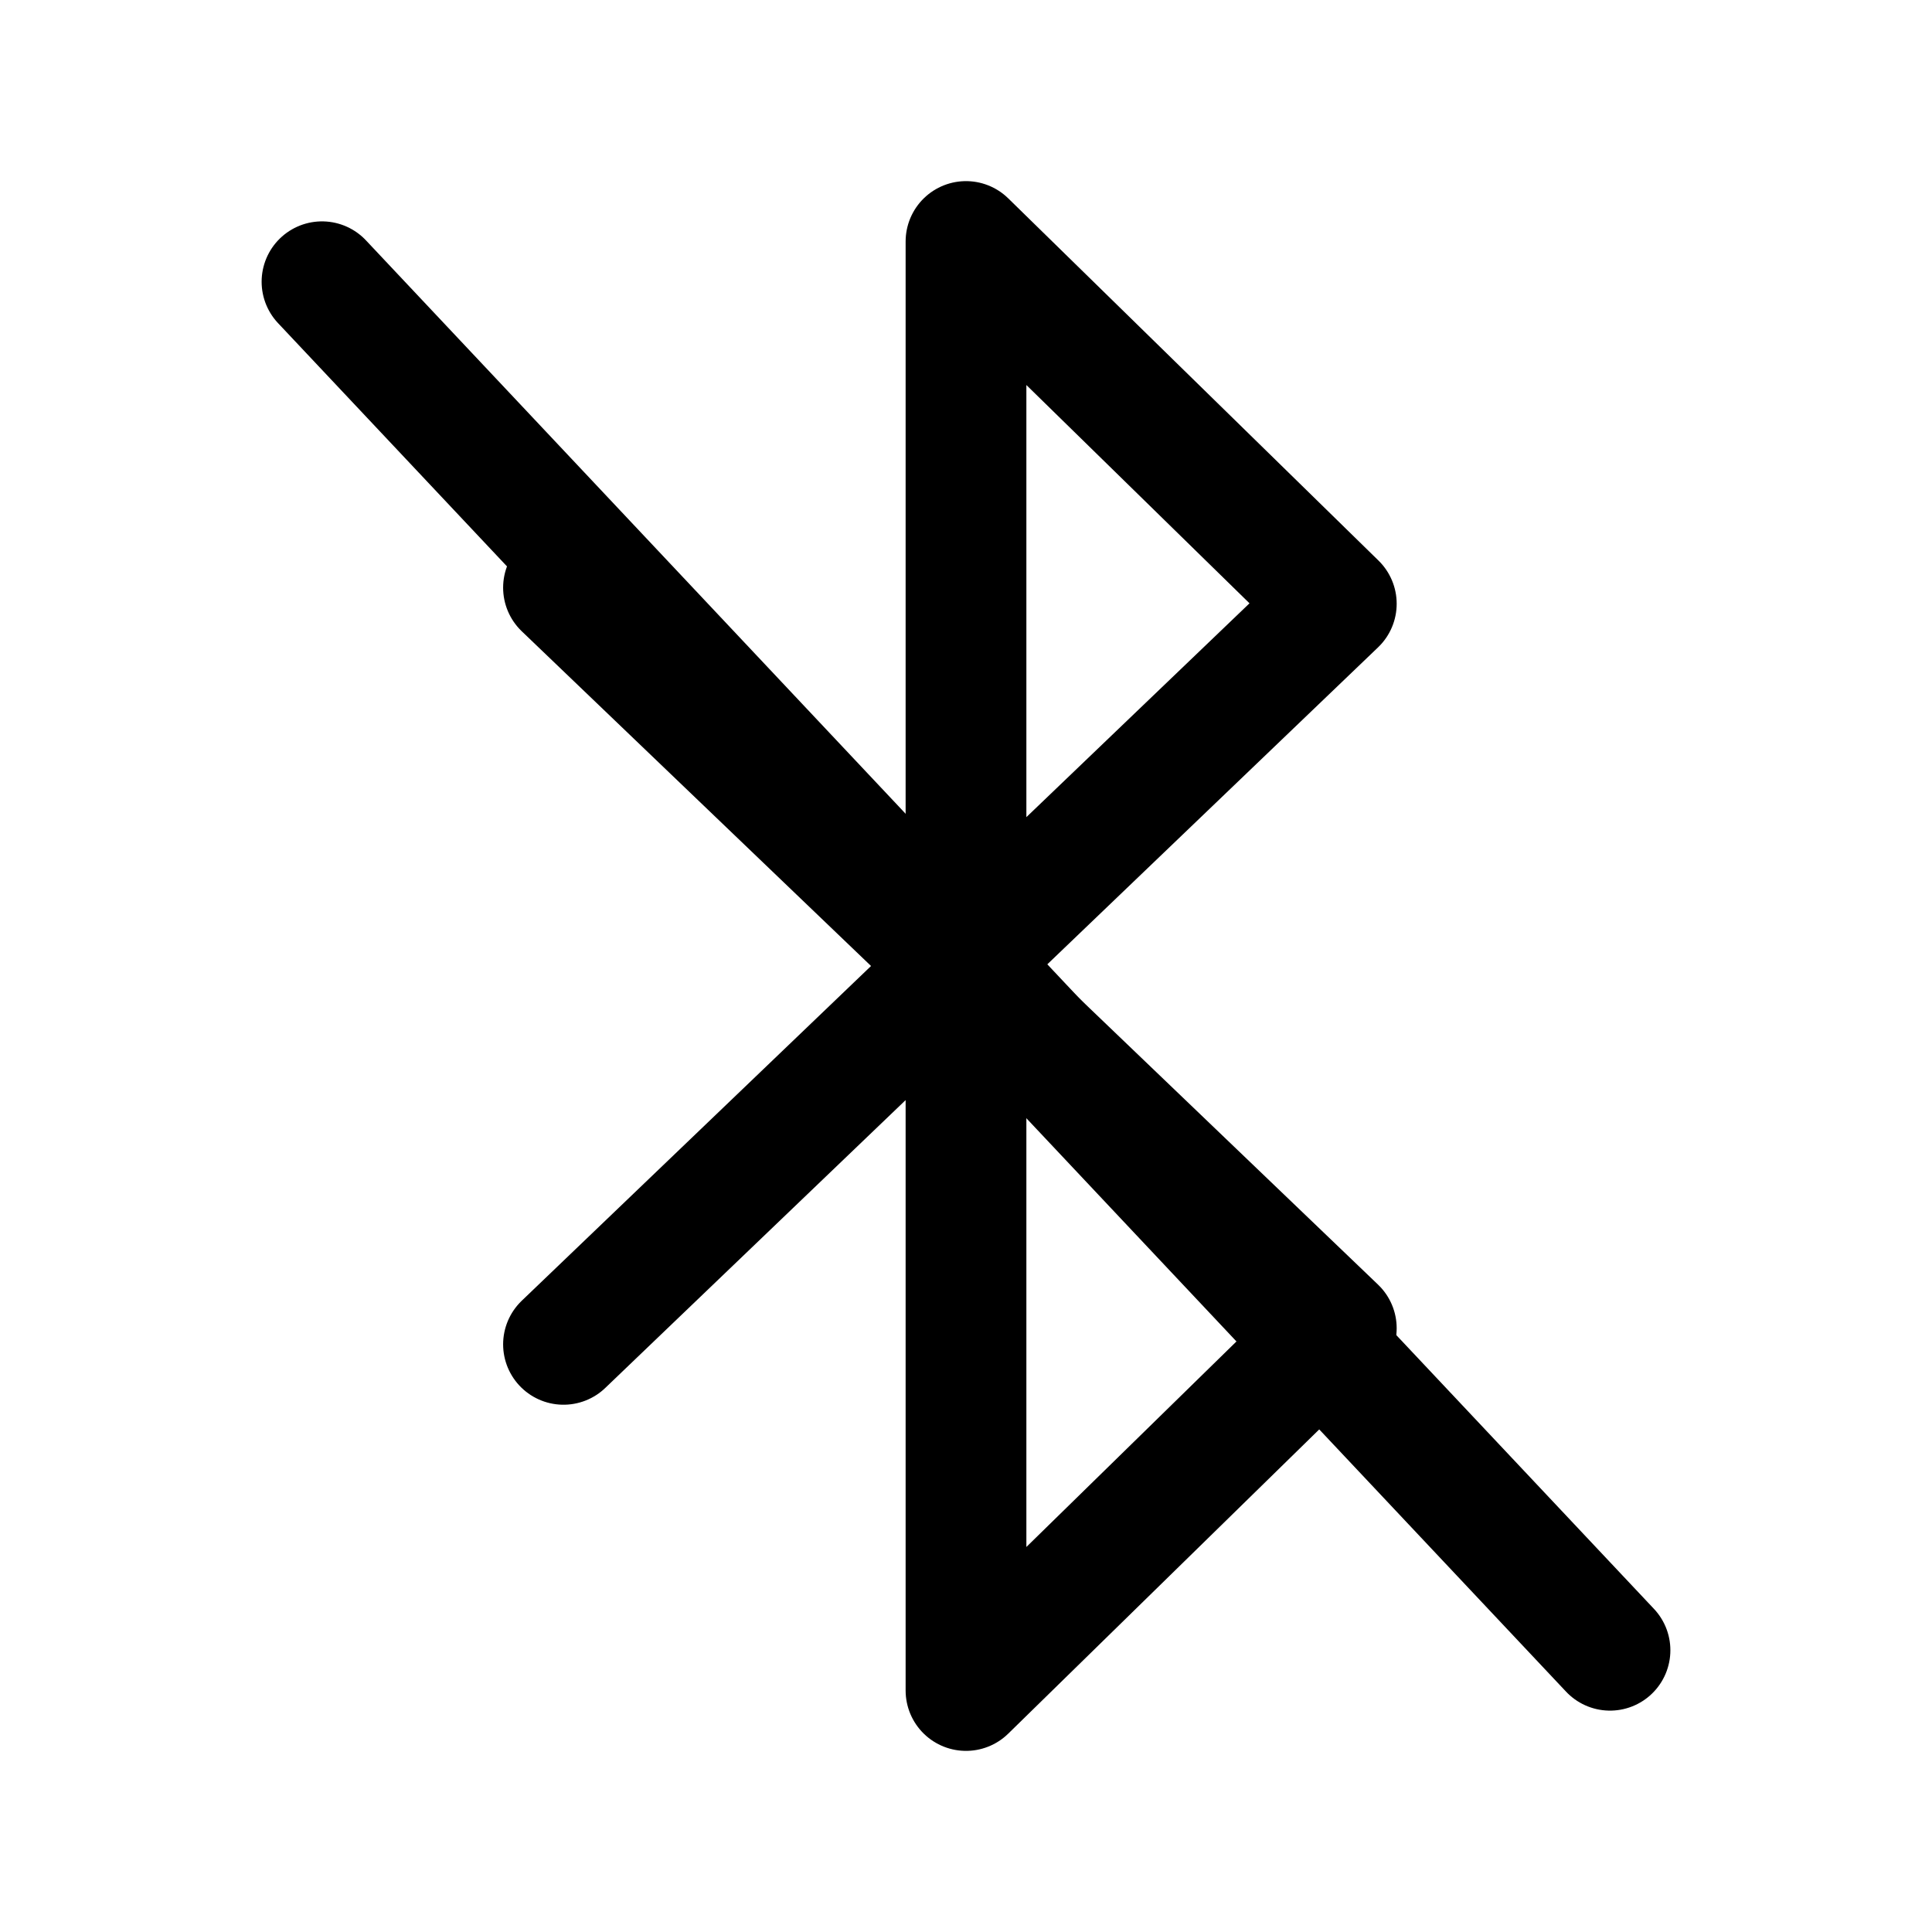
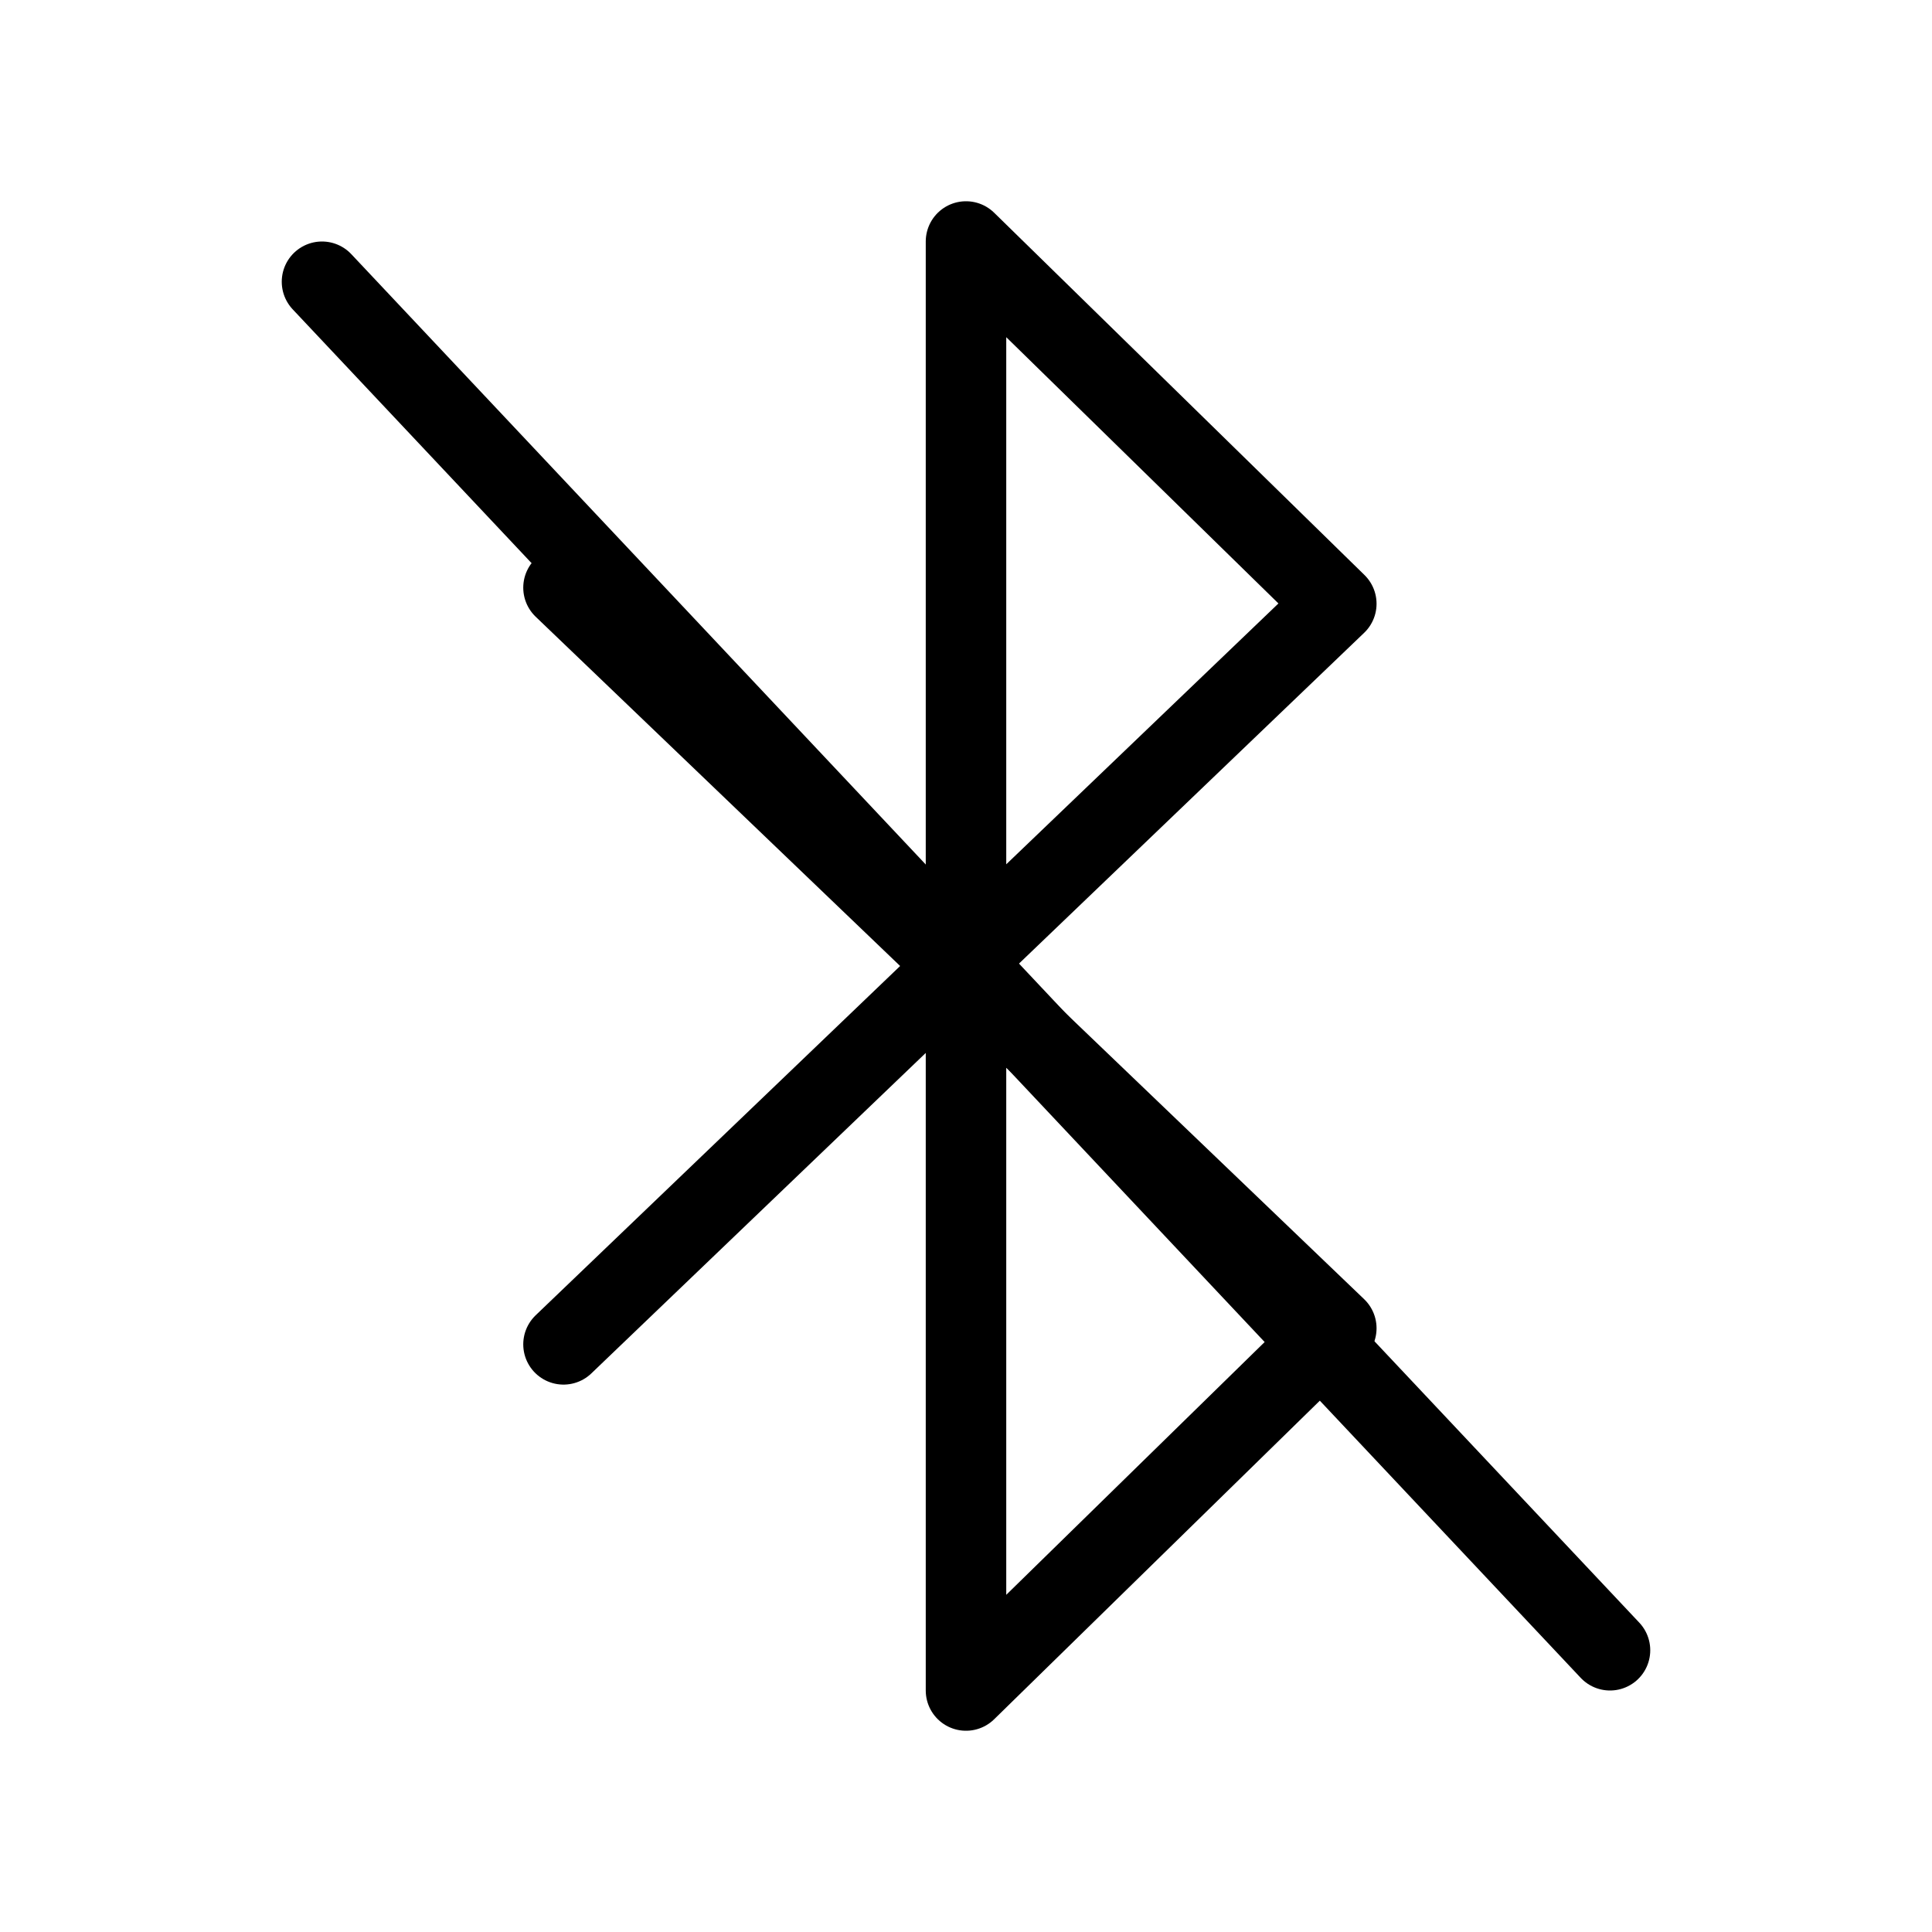
- <svg xmlns="http://www.w3.org/2000/svg" viewBox="0 0 24 24" width="24" height="24" fill="none" stroke="#000" stroke-width="1.5" stroke-linecap="round" stroke-linejoin="round">
+ <svg xmlns="http://www.w3.org/2000/svg" viewBox="0 0 24 24" width="24" height="24" fill="none" stroke="#000" stroke-width="1" stroke-linecap="round" stroke-linejoin="round">
  <path d="M7 7.3l9.6 9.2L12 21V3l4.6 4.5L7 16.7" />
  <path d="M4 3.5l16 17" />
</svg>
